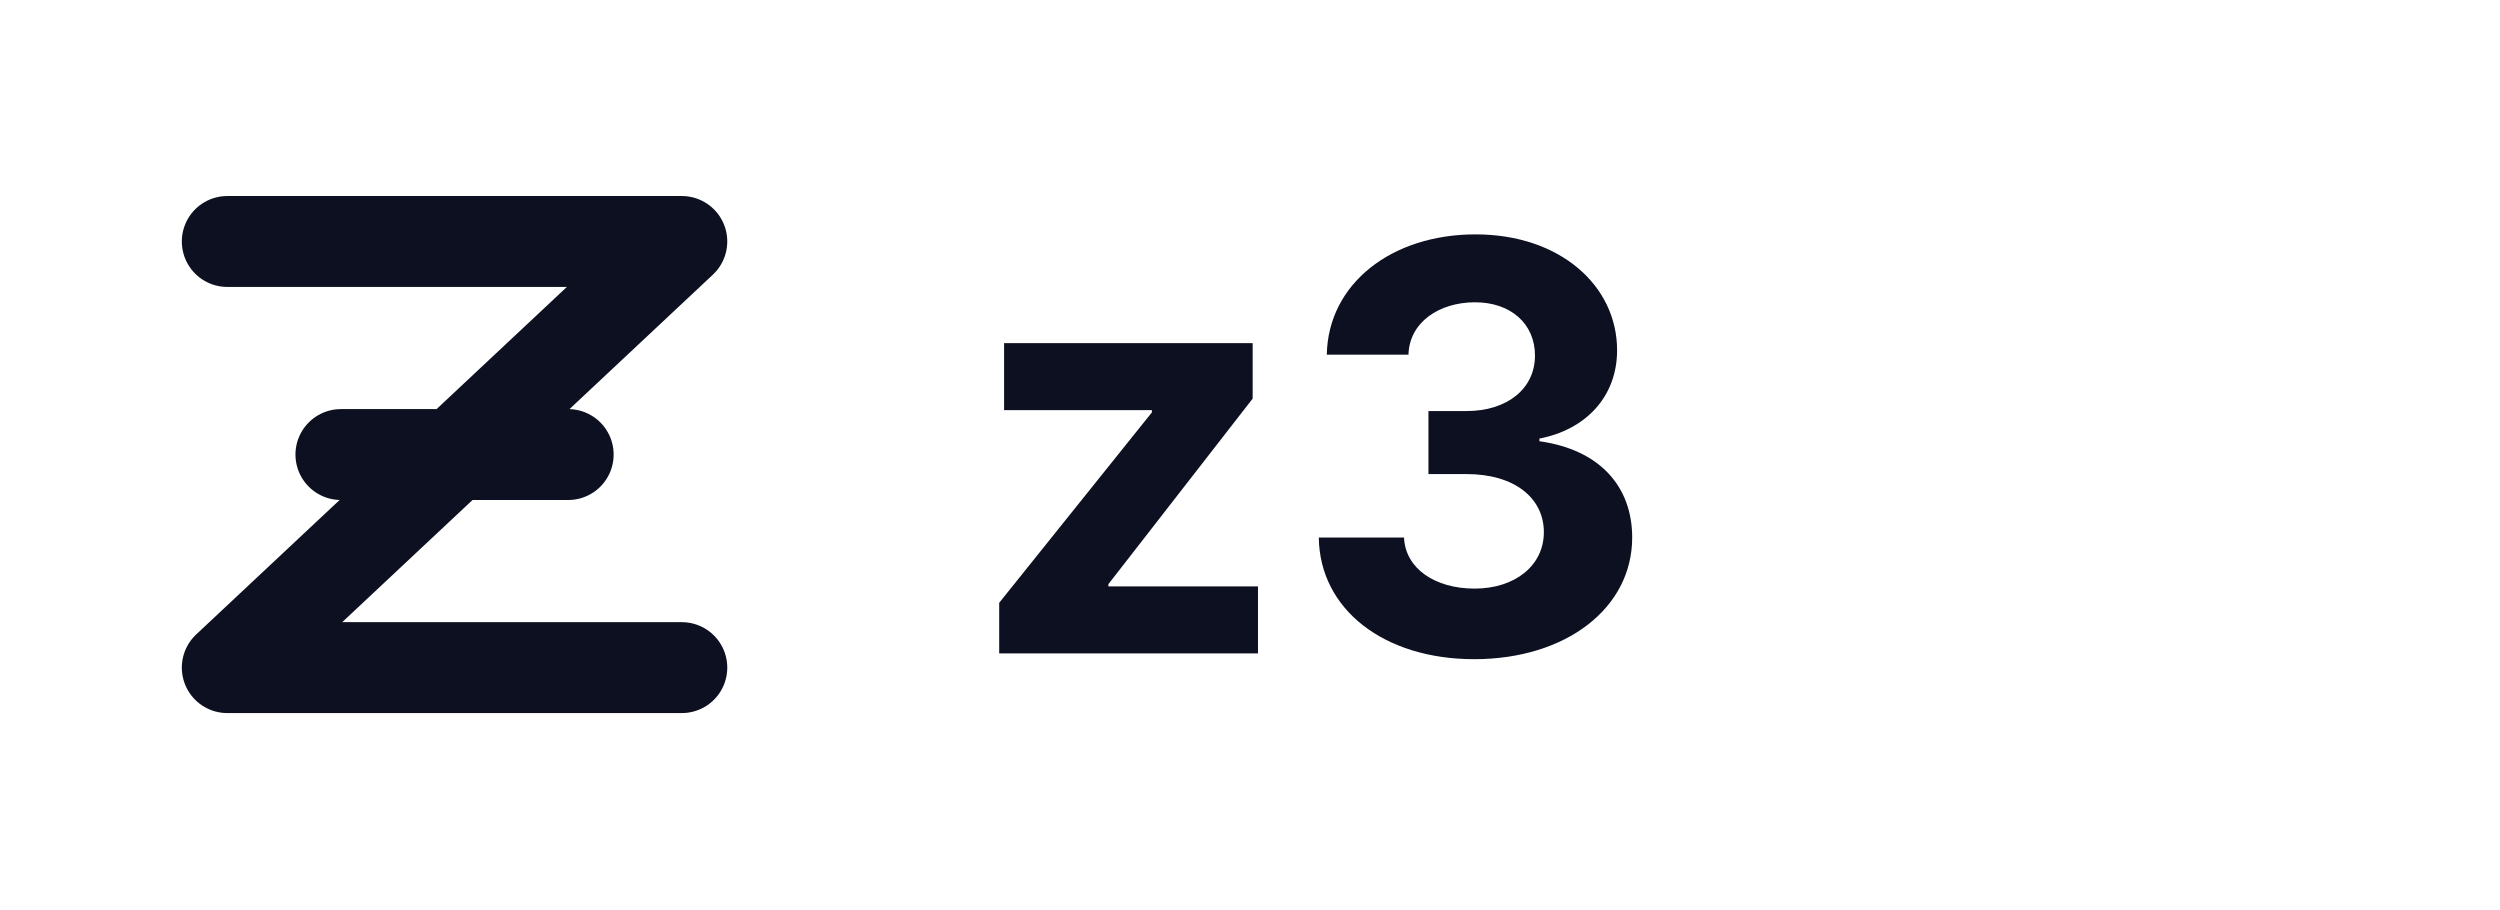
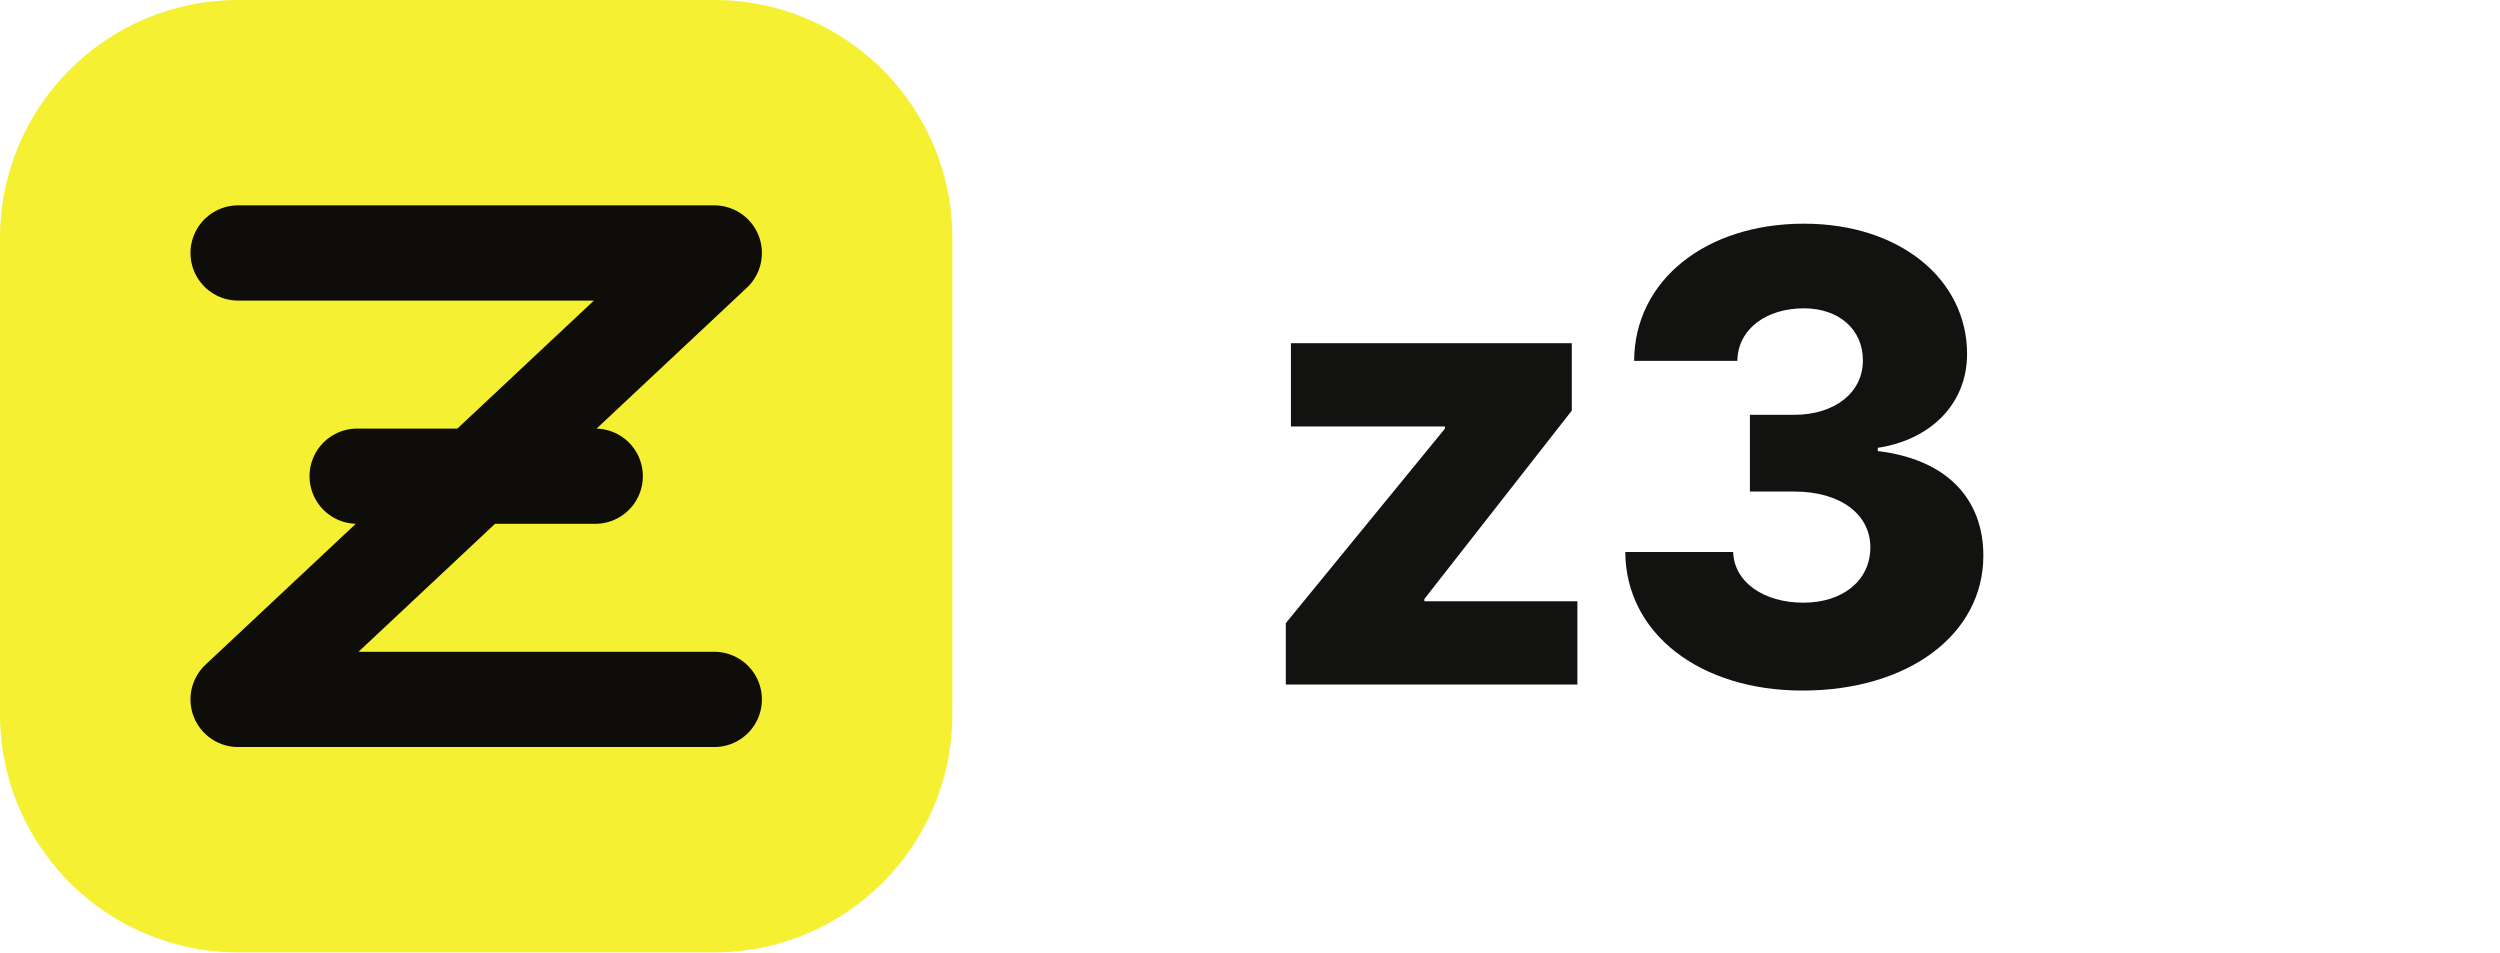
- <svg xmlns="http://www.w3.org/2000/svg" width="88" height="32" viewBox="0 0 88 32" fill="none">
-   <path d="M8 8.5h16L8 23.5h16M12 16h8" stroke="#0d1020" stroke-width="3.2" stroke-linecap="round" stroke-linejoin="round" />
-   <text x="34" y="23" fill="#0d1020" font-family="Inter, system-ui, sans-serif" font-size="20" font-weight="700">z3</text>
+ <svg xmlns="http://www.w3.org/2000/svg" width="84" height="32" viewBox="0 0 84 32" fill="none">
+   <rect width="32" height="32" rx="8" fill="#f5f031" />
+   <path d="M8 8.5h16L8 23.5h16M12 16h8" fill="none" stroke="#0e0d09" stroke-width="3.2" stroke-linecap="round" stroke-linejoin="round" />
+   <text x="42" y="23" fill="#121210" font-family="Inter, system-ui, sans-serif" font-size="21" font-weight="800" letter-spacing="-0.5">z3</text>
</svg>
